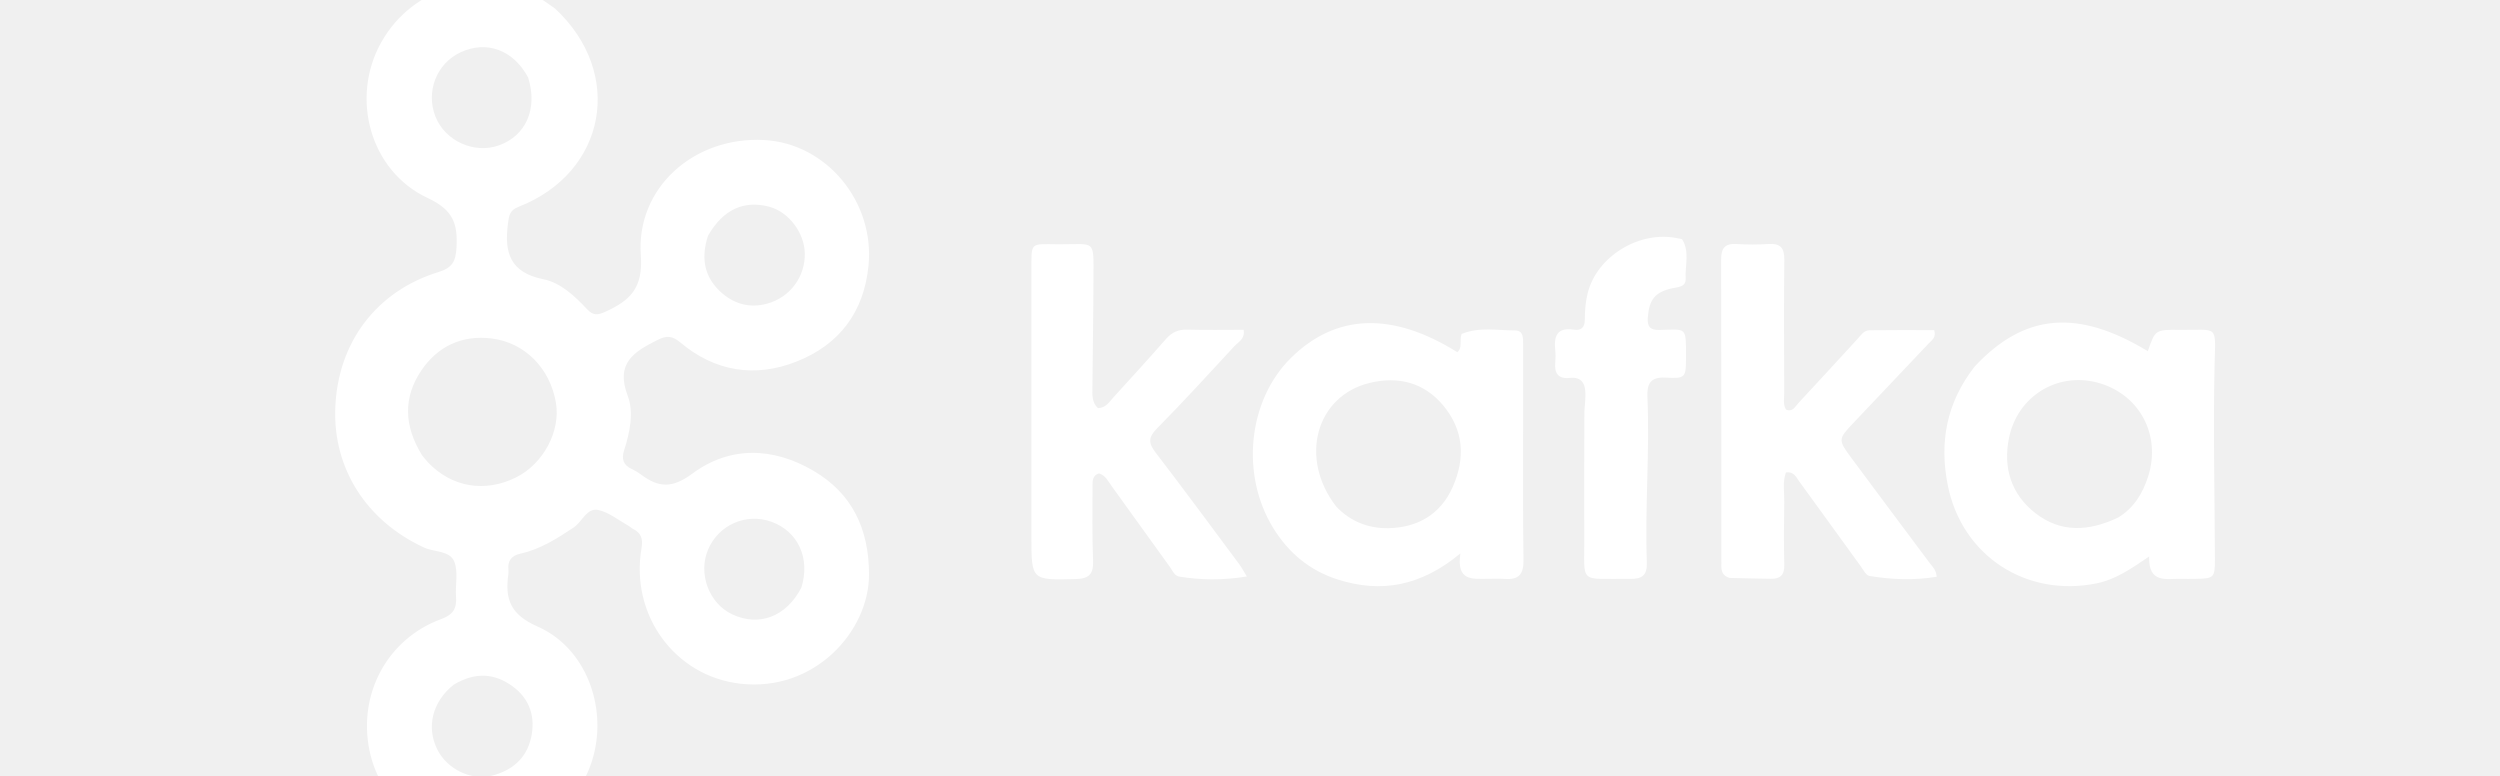
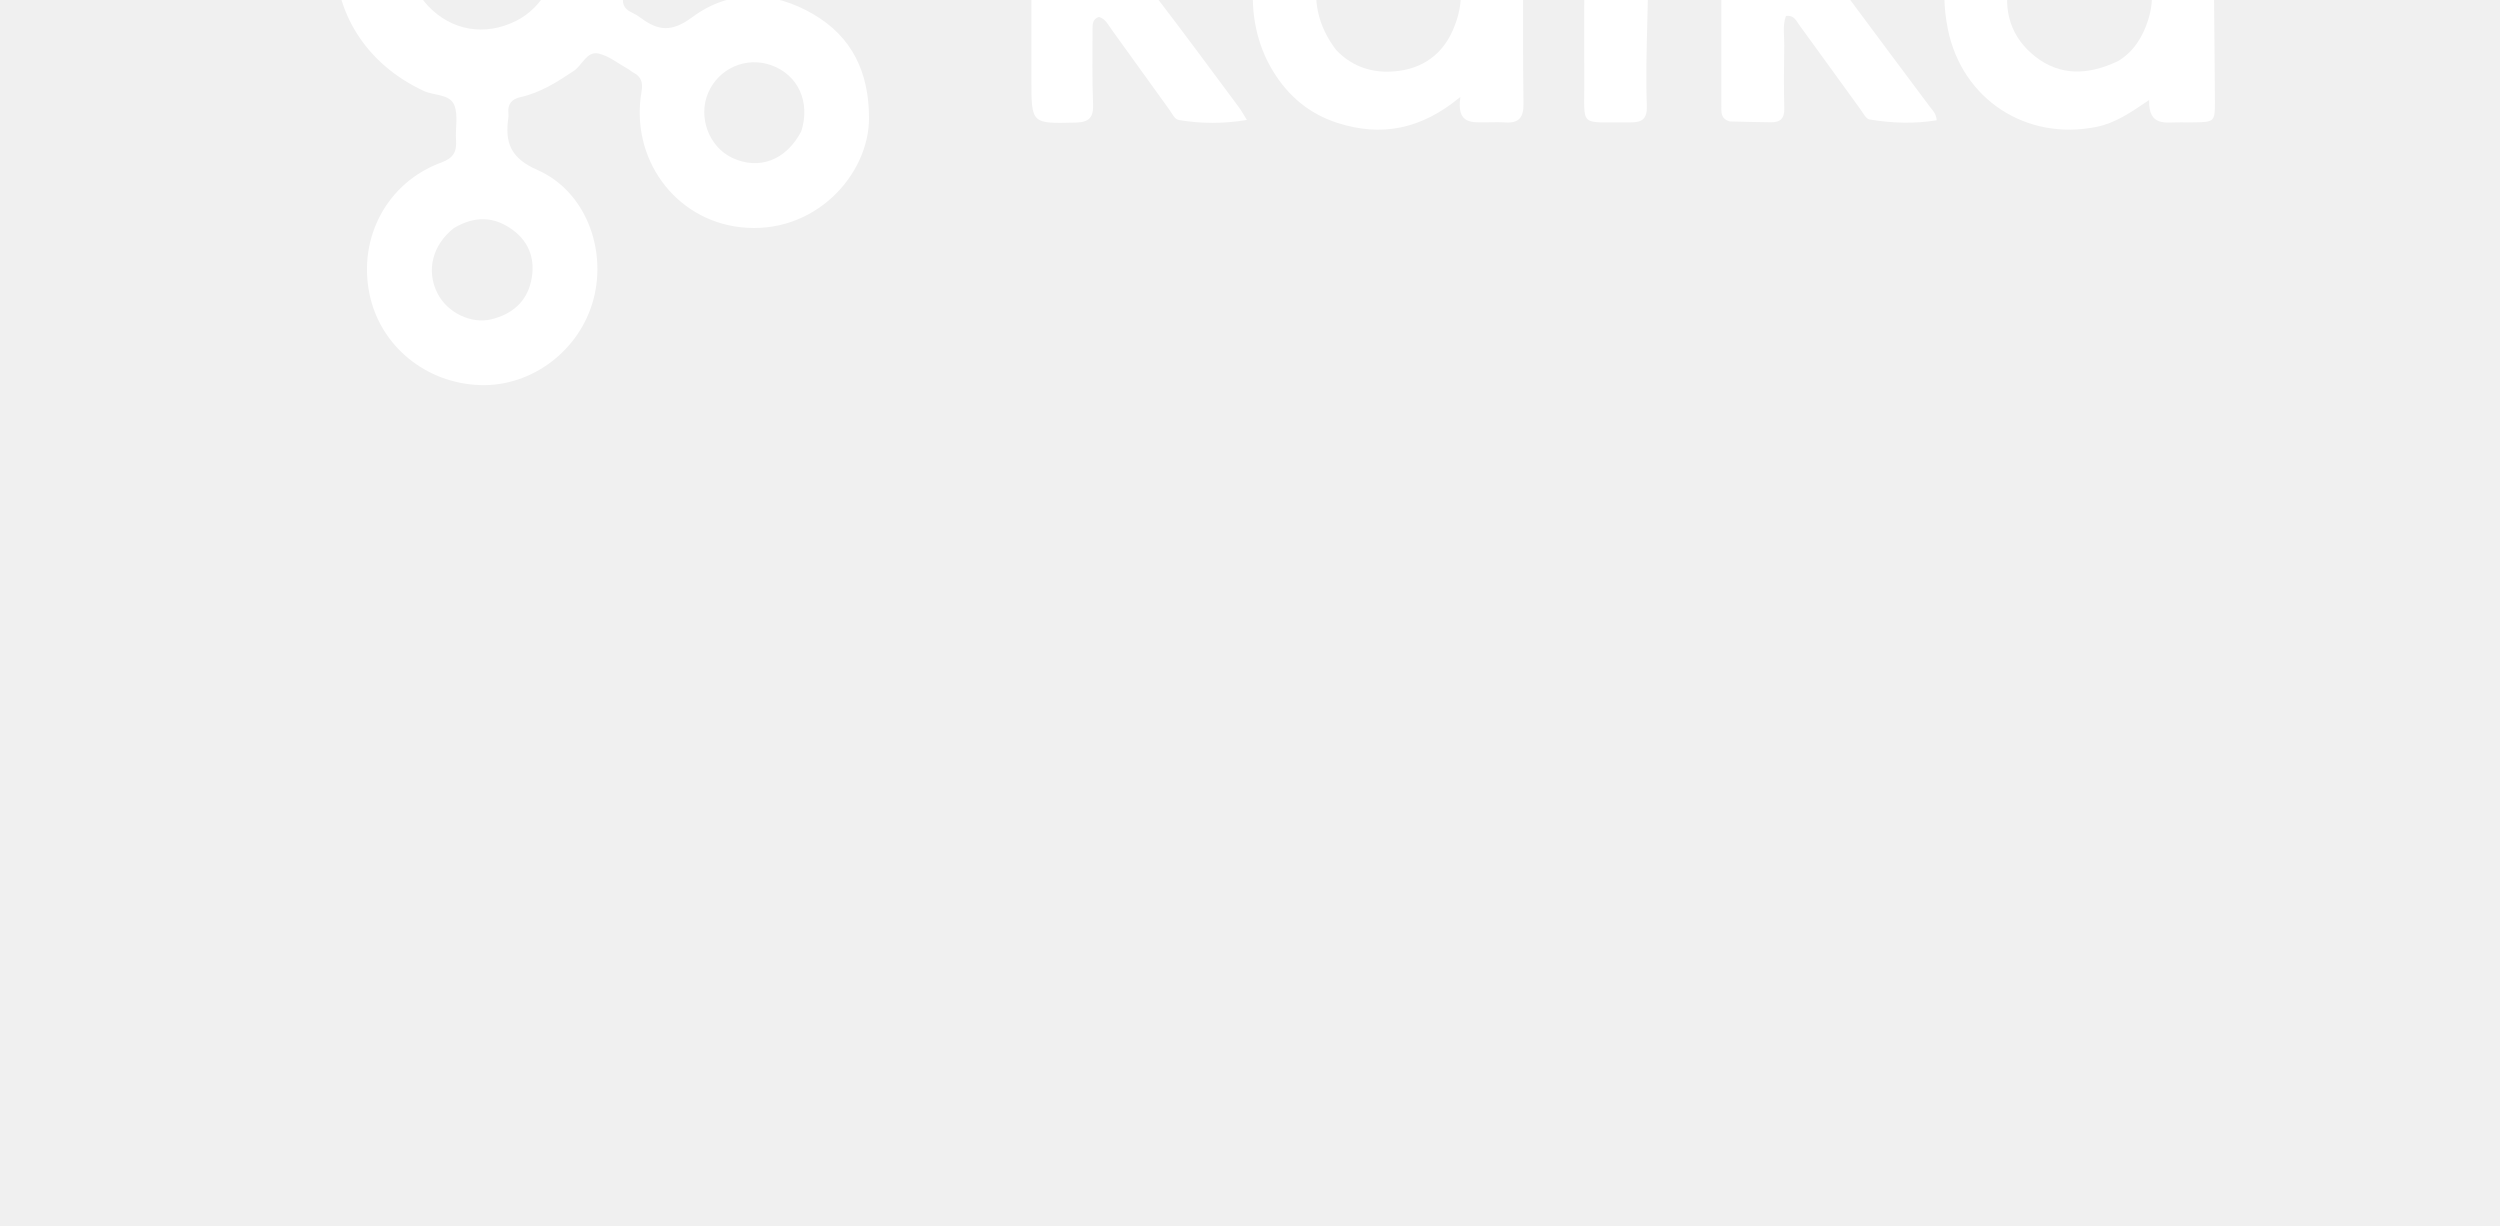
- <svg xmlns="http://www.w3.org/2000/svg" version="1.1" id="Layer_1" x="0px" y="0px" width="100%" viewBox="0 51 816 253" enable-background="new 0 51 816 253" xml:space="preserve">
+ <svg xmlns="http://www.w3.org/2000/svg" version="1.1" id="Layer_1" x="0px" y="0px" width="100%" viewBox="0 200 816 400" enable-background="new 0 200 816 400" xml:space="preserve">
  <path fill="#ffffff" opacity="1" stroke="none" d=" M181.152,53.781  C203.951,74.938 197.92,107.297 169.306,118.484  C166.38,119.628 166.161,121.2 165.795,123.977  C164.538,133.509 166.526,139.973 177.373,142.147  C183,143.275 187.618,147.659 191.631,151.932  C193.682,154.116 195.141,153.855 197.62,152.734  C205.643,149.107 209.944,145.047 209.168,134.361  C207.559,112.21 226.628,95.488 249.397,96.703  C269.715,97.787 285.526,116.776 283.483,137.685  C281.997,152.898 273.924,163.532 259.939,169.033  C246.363,174.373 233.381,172.274 222.059,162.782  C219.459,160.603 217.651,160.435 214.62,161.959  C206.908,165.835 200.798,169.494 204.91,180.262  C206.94,185.579 205.584,192.158 203.718,197.962  C202.798,200.825 203.419,202.796 206.2,204.078  C207.252,204.563 208.268,205.177 209.197,205.872  C214.887,210.129 219.32,210.528 225.976,205.594  C238.241,196.504 252.304,196.933 265.48,204.643  C278.212,212.094 283.611,223.684 283.651,238.451  C283.701,257.125 265.755,276.913 241.661,274.161  C220.198,271.71 205.644,251.661 209.396,229.899  C209.892,227.025 209.367,225.023 206.721,223.69  C206.131,223.394 205.648,222.892 205.068,222.57  C201.866,220.792 198.826,218.27 195.391,217.484  C191.493,216.592 190.083,221.284 187.281,223.147  C181.837,226.765 176.398,230.26 169.932,231.693  C166.991,232.345 165.646,233.964 165.947,236.962  C165.996,237.456 165.991,237.968 165.921,238.459  C164.775,246.556 166.622,251.628 175.435,255.489  C190.972,262.295 198.135,281.146 193.695,297.75  C189.238,314.418 173.582,326.246 156.71,325.694  C138.961,325.113 124.094,312.885 120.606,295.998  C116.79,277.528 126.408,259.52 144.029,253.053  C148.018,251.589 149.119,249.524 148.848,245.725  C148.576,241.913 149.612,237.694 148.296,234.354  C146.832,230.636 141.751,231.269 138.377,229.705  C119.435,220.925 108.825,203.863 109.423,184.517  C110.098,162.719 122.981,145.987 143.093,139.805  C147.633,138.409 148.735,136.363 149.001,131.822  C149.458,123.998 147.875,119.487 139.642,115.652  C120.699,106.827 114.282,82.84 124.462,64.766  C134.87,46.288 157.974,39.921 176.305,50.506  C177.887,51.42 179.353,52.533 181.152,53.781 M137.789,199.641  C138.428,200.406 139.026,201.211 139.711,201.932  C147.42,210.042 158.288,211.885 168.442,206.823  C177.336,202.389 183.024,191.747 181.457,182.473  C179.554,171.208 171.288,162.775 160.402,161.467  C150.793,160.313 142.902,164.01 137.568,171.858  C131.607,180.63 131.77,189.941 137.789,199.641 M148.069,274.496  C141.109,280.052 139.047,288.385 142.806,295.766  C146.022,302.079 153.811,305.826 160.366,304.222  C167.067,302.583 171.802,298.607 173.334,291.849  C174.841,285.201 173.024,279.19 167.336,275.032  C161.44,270.722 155.118,270.265 148.069,274.496 M261.54,242.853  C264.564,233.331 260.541,224.45 251.774,221.298  C243.545,218.34 234.543,222.297 231.117,230.377  C227.776,238.261 231.404,247.964 239.027,251.533  C247.684,255.585 256.551,252.4 261.54,242.853 M172.391,76.319  C167.608,67.334 158.876,64.079 150.301,68.084  C142.459,71.747 138.882,81.008 142.165,89.149  C145.339,97.017 154.729,101.282 162.729,98.488  C171.561,95.402 175.615,86.653 172.391,76.319 M231.117,127.909  C228.888,134.618 229.58,140.832 234.815,145.897  C239.162,150.103 244.477,151.752 250.449,150.098  C257.88,148.041 262.803,141.354 262.692,133.776  C262.593,126.981 257.446,120.187 251.105,118.483  C242.916,116.283 236.03,119.315 231.117,127.909 z" />
  <path fill="#ffffff" opacity="1" stroke="none" d=" M644.545,170.618  C660.776,153.23 678.166,151.773 701.054,165.633  C703.456,158.652 703.457,158.573 711.542,158.667  C724.201,158.815 723.155,156.678 722.841,170.103  C722.348,191.238 722.891,212.361 722.949,233.49  C722.966,239.593 722.684,239.857 716.428,239.936  C714.93,239.956 713.431,239.968 711.933,239.934  C707.111,239.827 701.224,241.594 701.48,232.642  C695.514,236.682 690.54,240.14 684.366,241.401  C661.413,246.088 640.432,232.47 635.783,209.523  C632.927,195.431 635.318,182.409 644.545,170.618 M691.352,219.928  C696.496,216.827 699.393,212.018 701.154,206.509  C705.53,192.817 698.13,179.37 684.404,175.827  C671.352,172.458 658.519,180.386 655.746,193.897  C653.744,203.654 656.433,212.309 664.339,218.484  C672.486,224.847 681.581,224.578 691.352,219.928 z" />
  <path fill="#ffffff" opacity="1" stroke="none" d=" M477.072,159.997  C482.91,157.612 488.736,158.875 494.485,158.85  C497.283,158.838 497.142,161.377 497.15,163.359  C497.182,171.35 497.141,179.341 497.145,187.332  C497.152,202.814 497.037,218.299 497.268,233.778  C497.336,238.304 495.811,240.282 491.286,239.964  C489.298,239.825 487.292,239.935 485.295,239.928  C480.608,239.91 475.309,240.76 476.676,231.625  C463.897,242.273 450.804,244.735 436.475,240.097  C427.364,237.148 420.54,231.405 415.553,223.292  C404.867,205.905 407.346,181.716 421.298,167.894  C435.985,153.344 454.381,152.667 475.658,165.949  C477.495,164.425 476.25,162.187 477.072,159.997 M436.151,216.344  C440.771,221.239 446.748,223.52 453.173,223.396  C462.655,223.212 470.197,218.933 474.169,209.946  C478.316,200.562 477.831,191.441 471.037,183.311  C464.723,175.756 456.292,173.773 447.144,175.959  C429.584,180.157 423.865,200.483 436.151,216.344 z" />
  <path fill="#ffffff" opacity="1" stroke="none" d=" M564.594,239.637  C561.551,238.763 561.856,236.558 561.854,234.614  C561.824,201.633 561.853,168.652 561.779,135.672  C561.771,132.117 562.949,130.422 566.706,130.643  C570.192,130.849 573.711,130.874 577.194,130.644  C581.088,130.387 582.451,131.851 582.402,135.812  C582.223,150.301 582.323,164.794 582.371,179.285  C582.377,181.07 581.908,182.946 582.949,184.676  C585.128,185.615 585.921,183.714 586.952,182.607  C593.422,175.663 599.825,168.659 606.25,161.674  C607.371,160.455 608.363,158.825 610.163,158.798  C617.265,158.693 624.37,158.755 631.325,158.755  C632.039,161.181 630.564,161.997 629.581,163.037  C621.46,171.625 613.331,180.204 605.2,188.783  C599.882,194.395 599.819,194.437 604.485,200.743  C612.902,212.12 621.402,223.436 629.861,234.782  C630.739,235.96 631.96,236.95 632.133,239.258  C624.798,240.465 617.467,240.21 610.185,238.99  C609.058,238.801 608.14,236.924 607.268,235.724  C600.611,226.568 594.011,217.369 587.333,208.227  C586.323,206.844 585.612,204.854 582.927,205.208  C581.78,208.334 582.436,211.667 582.379,214.905  C582.259,221.732 582.224,228.566 582.388,235.391  C582.466,238.638 581.124,239.976 578.015,239.916  C573.688,239.832 569.361,239.788 564.594,239.637 z" />
  <path fill="#ffffff" opacity="1" stroke="none" d=" M336.649,140.042  C336.72,129.732 335.828,130.678 345.543,130.731  C357.71,130.797 356.933,128.819 356.907,141.799  C356.882,153.619 356.654,165.439 356.568,177.26  C356.551,179.7 356.28,182.277 358.37,184.211  C360.994,184.164 362.122,182.114 363.528,180.576  C369.261,174.304 374.99,168.027 380.583,161.631  C382.503,159.434 384.615,158.513 387.532,158.593  C393.663,158.762 399.801,158.644 405.923,158.644  C406.424,161.687 404.209,162.581 402.967,163.926  C394.608,172.976 386.296,182.08 377.64,190.842  C374.757,193.76 374.812,195.628 377.207,198.743  C386.447,210.758 395.421,222.978 404.472,235.138  C405.244,236.176 405.851,237.337 406.977,239.157  C399.189,240.451 392.026,240.362 384.871,239.196  C383.353,238.948 382.702,237.228 381.831,236.02  C375.5,227.234 369.17,218.447 362.841,209.66  C361.691,208.063 360.84,206.164 358.706,205.525  C356.597,206.166 356.604,207.925 356.604,209.568  C356.603,217.725 356.45,225.89 356.78,234.035  C356.956,238.403 355.417,239.904 351.108,240.009  C336.648,240.363 336.65,240.481 336.65,226.031  C336.649,197.533 336.649,169.035 336.649,140.042 z" />
  <path fill="#ffffff" opacity="1" stroke="none" d=" M517.142,185.406  C517.273,183.127 517.506,181.299 517.483,179.474  C517.441,176.202 516.215,173.939 512.405,174.346  C508.608,174.751 507.308,172.867 507.635,169.326  C507.757,168.005 507.771,166.65 507.631,165.333  C507.151,160.802 508.135,157.753 513.688,158.6  C516.138,158.974 517.287,157.883 517.29,155.202  C517.292,152.397 517.528,149.518 518.189,146.799  C521.161,134.587 535.316,126.044 547.728,128.813  C548.212,128.921 548.944,128.916 549.128,129.223  C551.529,133.236 549.98,137.631 550.197,141.855  C550.342,144.667 547.884,144.651 545.971,145.06  C540.215,146.289 538.293,148.74 537.839,154.628  C537.598,157.763 538.717,158.769 541.749,158.695  C550.544,158.481 550.32,157.503 550.311,167.375  C550.305,174.258 550.275,174.621 543.569,174.252  C538.486,173.972 537.545,176.573 537.719,180.55  C538.506,198.532 536.872,216.505 537.529,234.475  C537.69,238.874 535.93,239.994 532.071,239.95  C514.885,239.756 517.235,242.116 517.116,225.794  C517.019,212.483 517.116,199.171 517.142,185.406 z" />
</svg>
